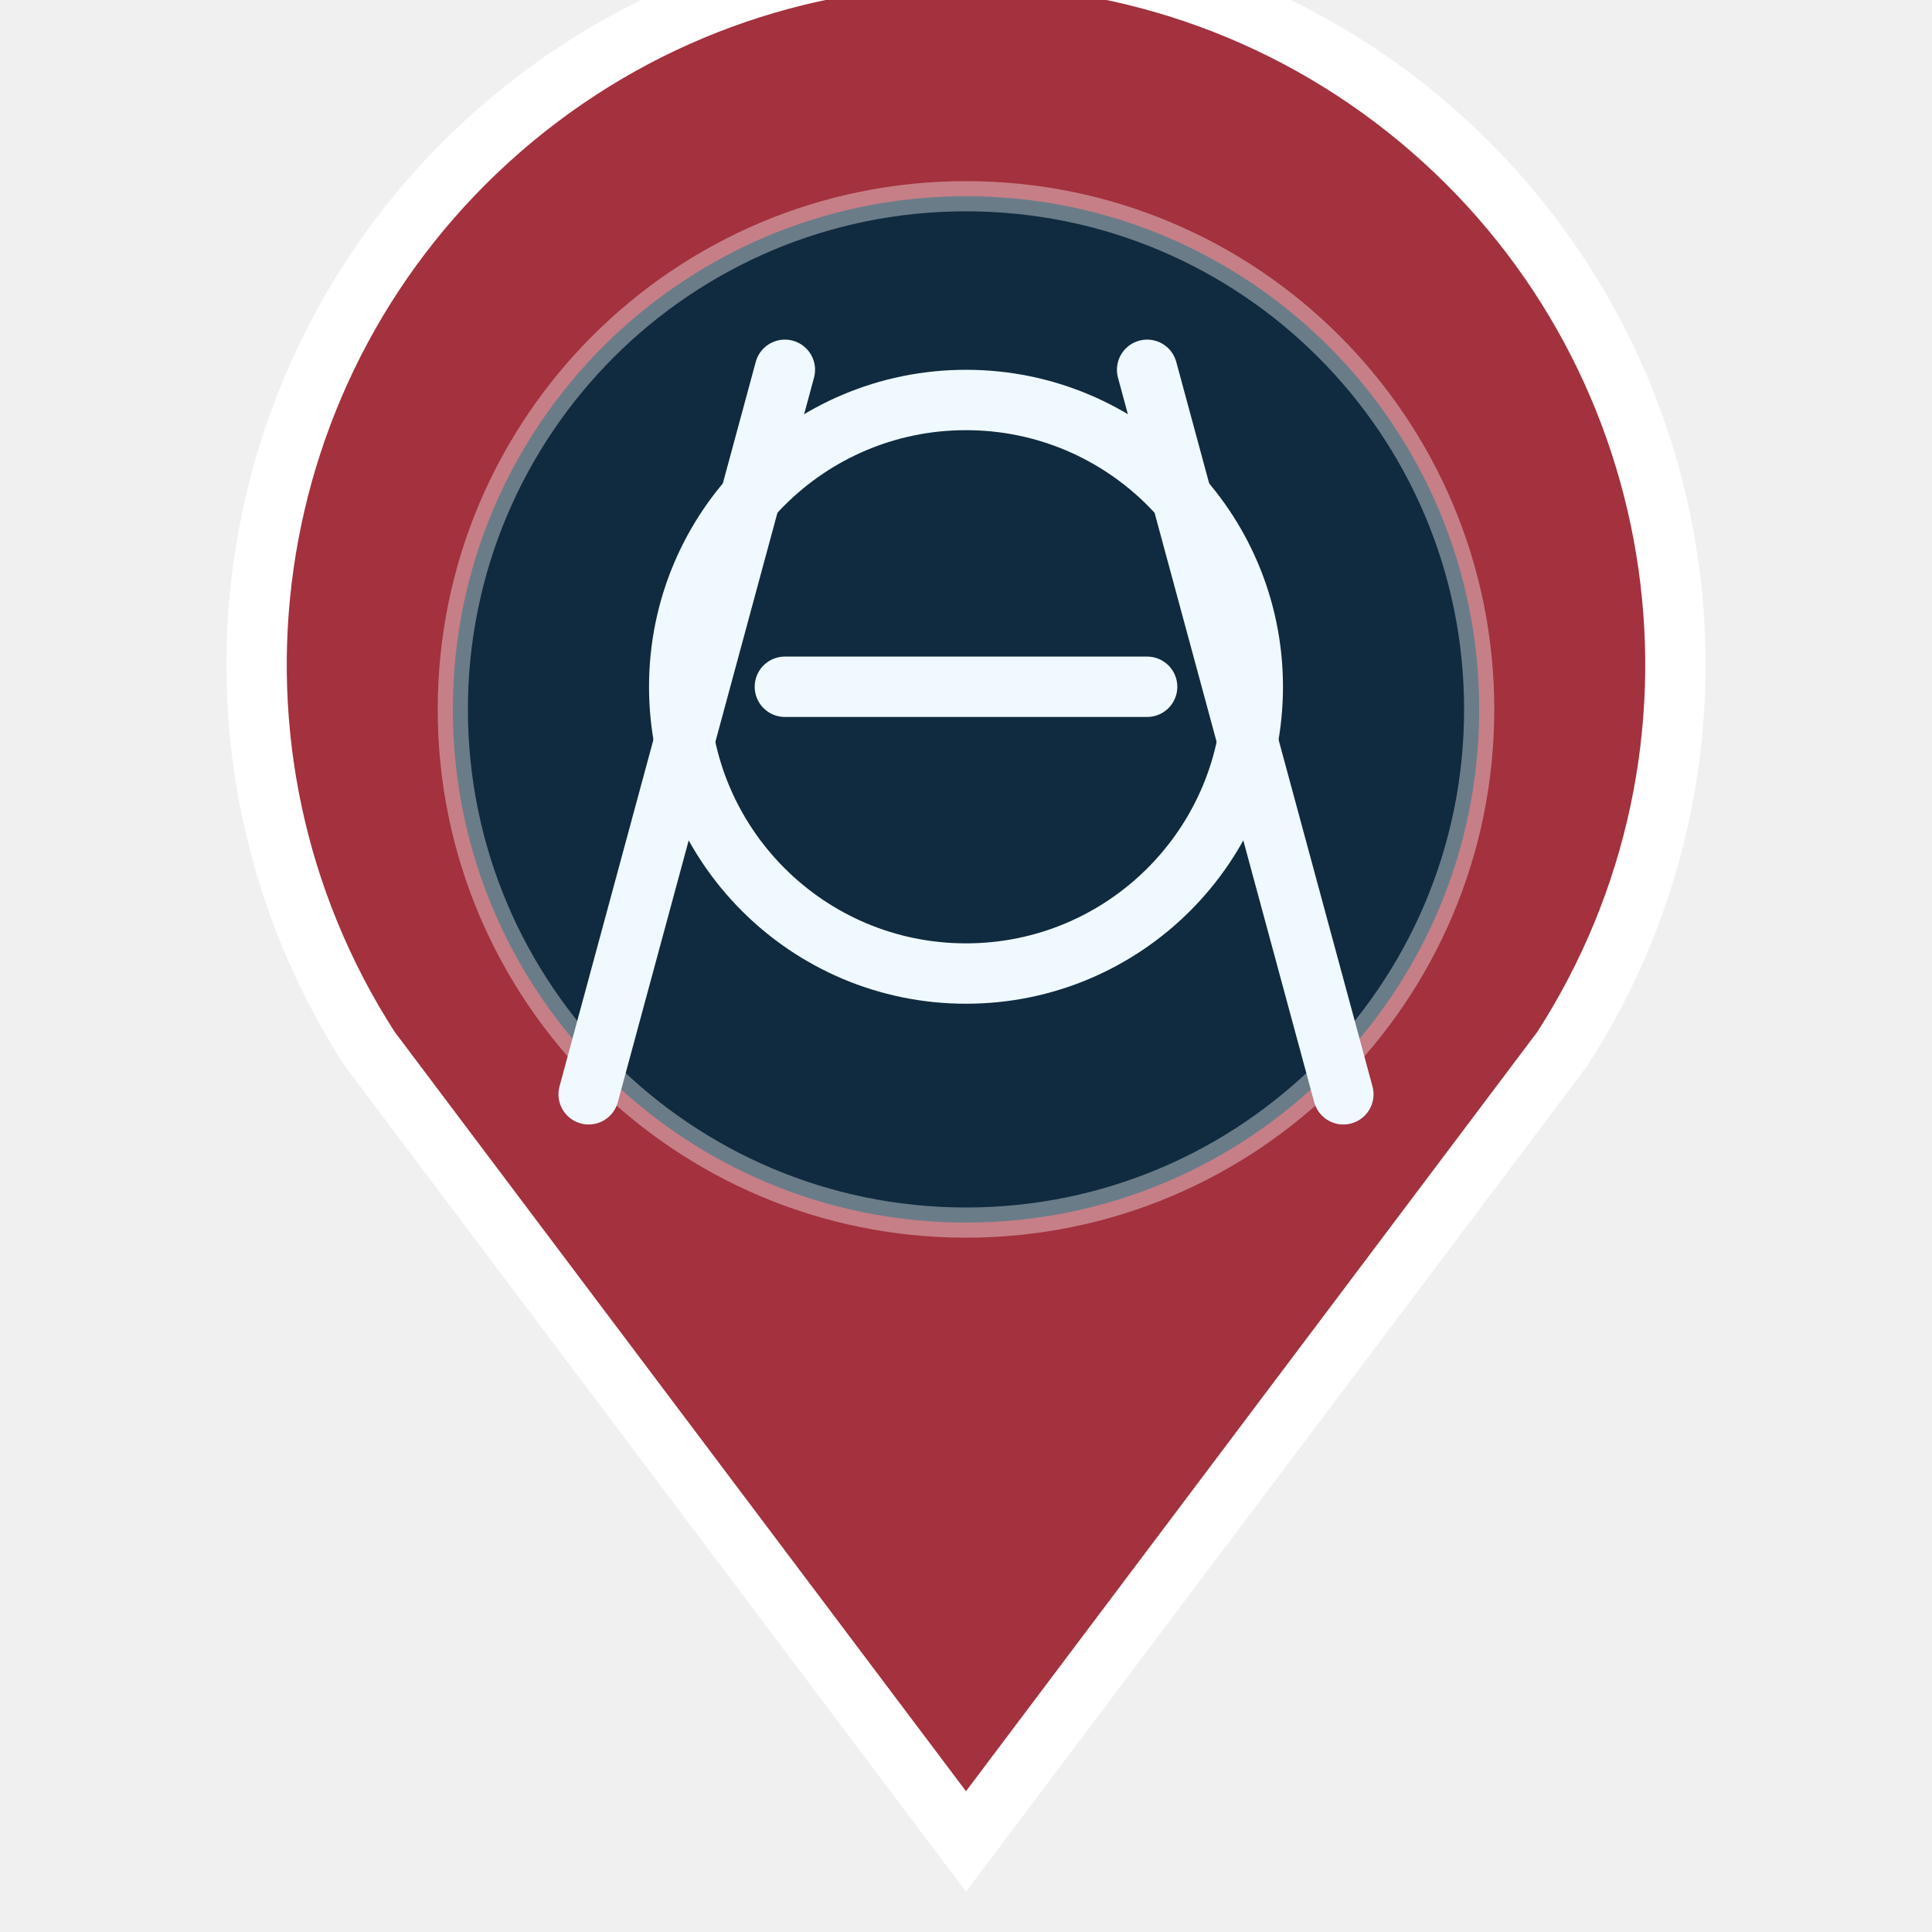
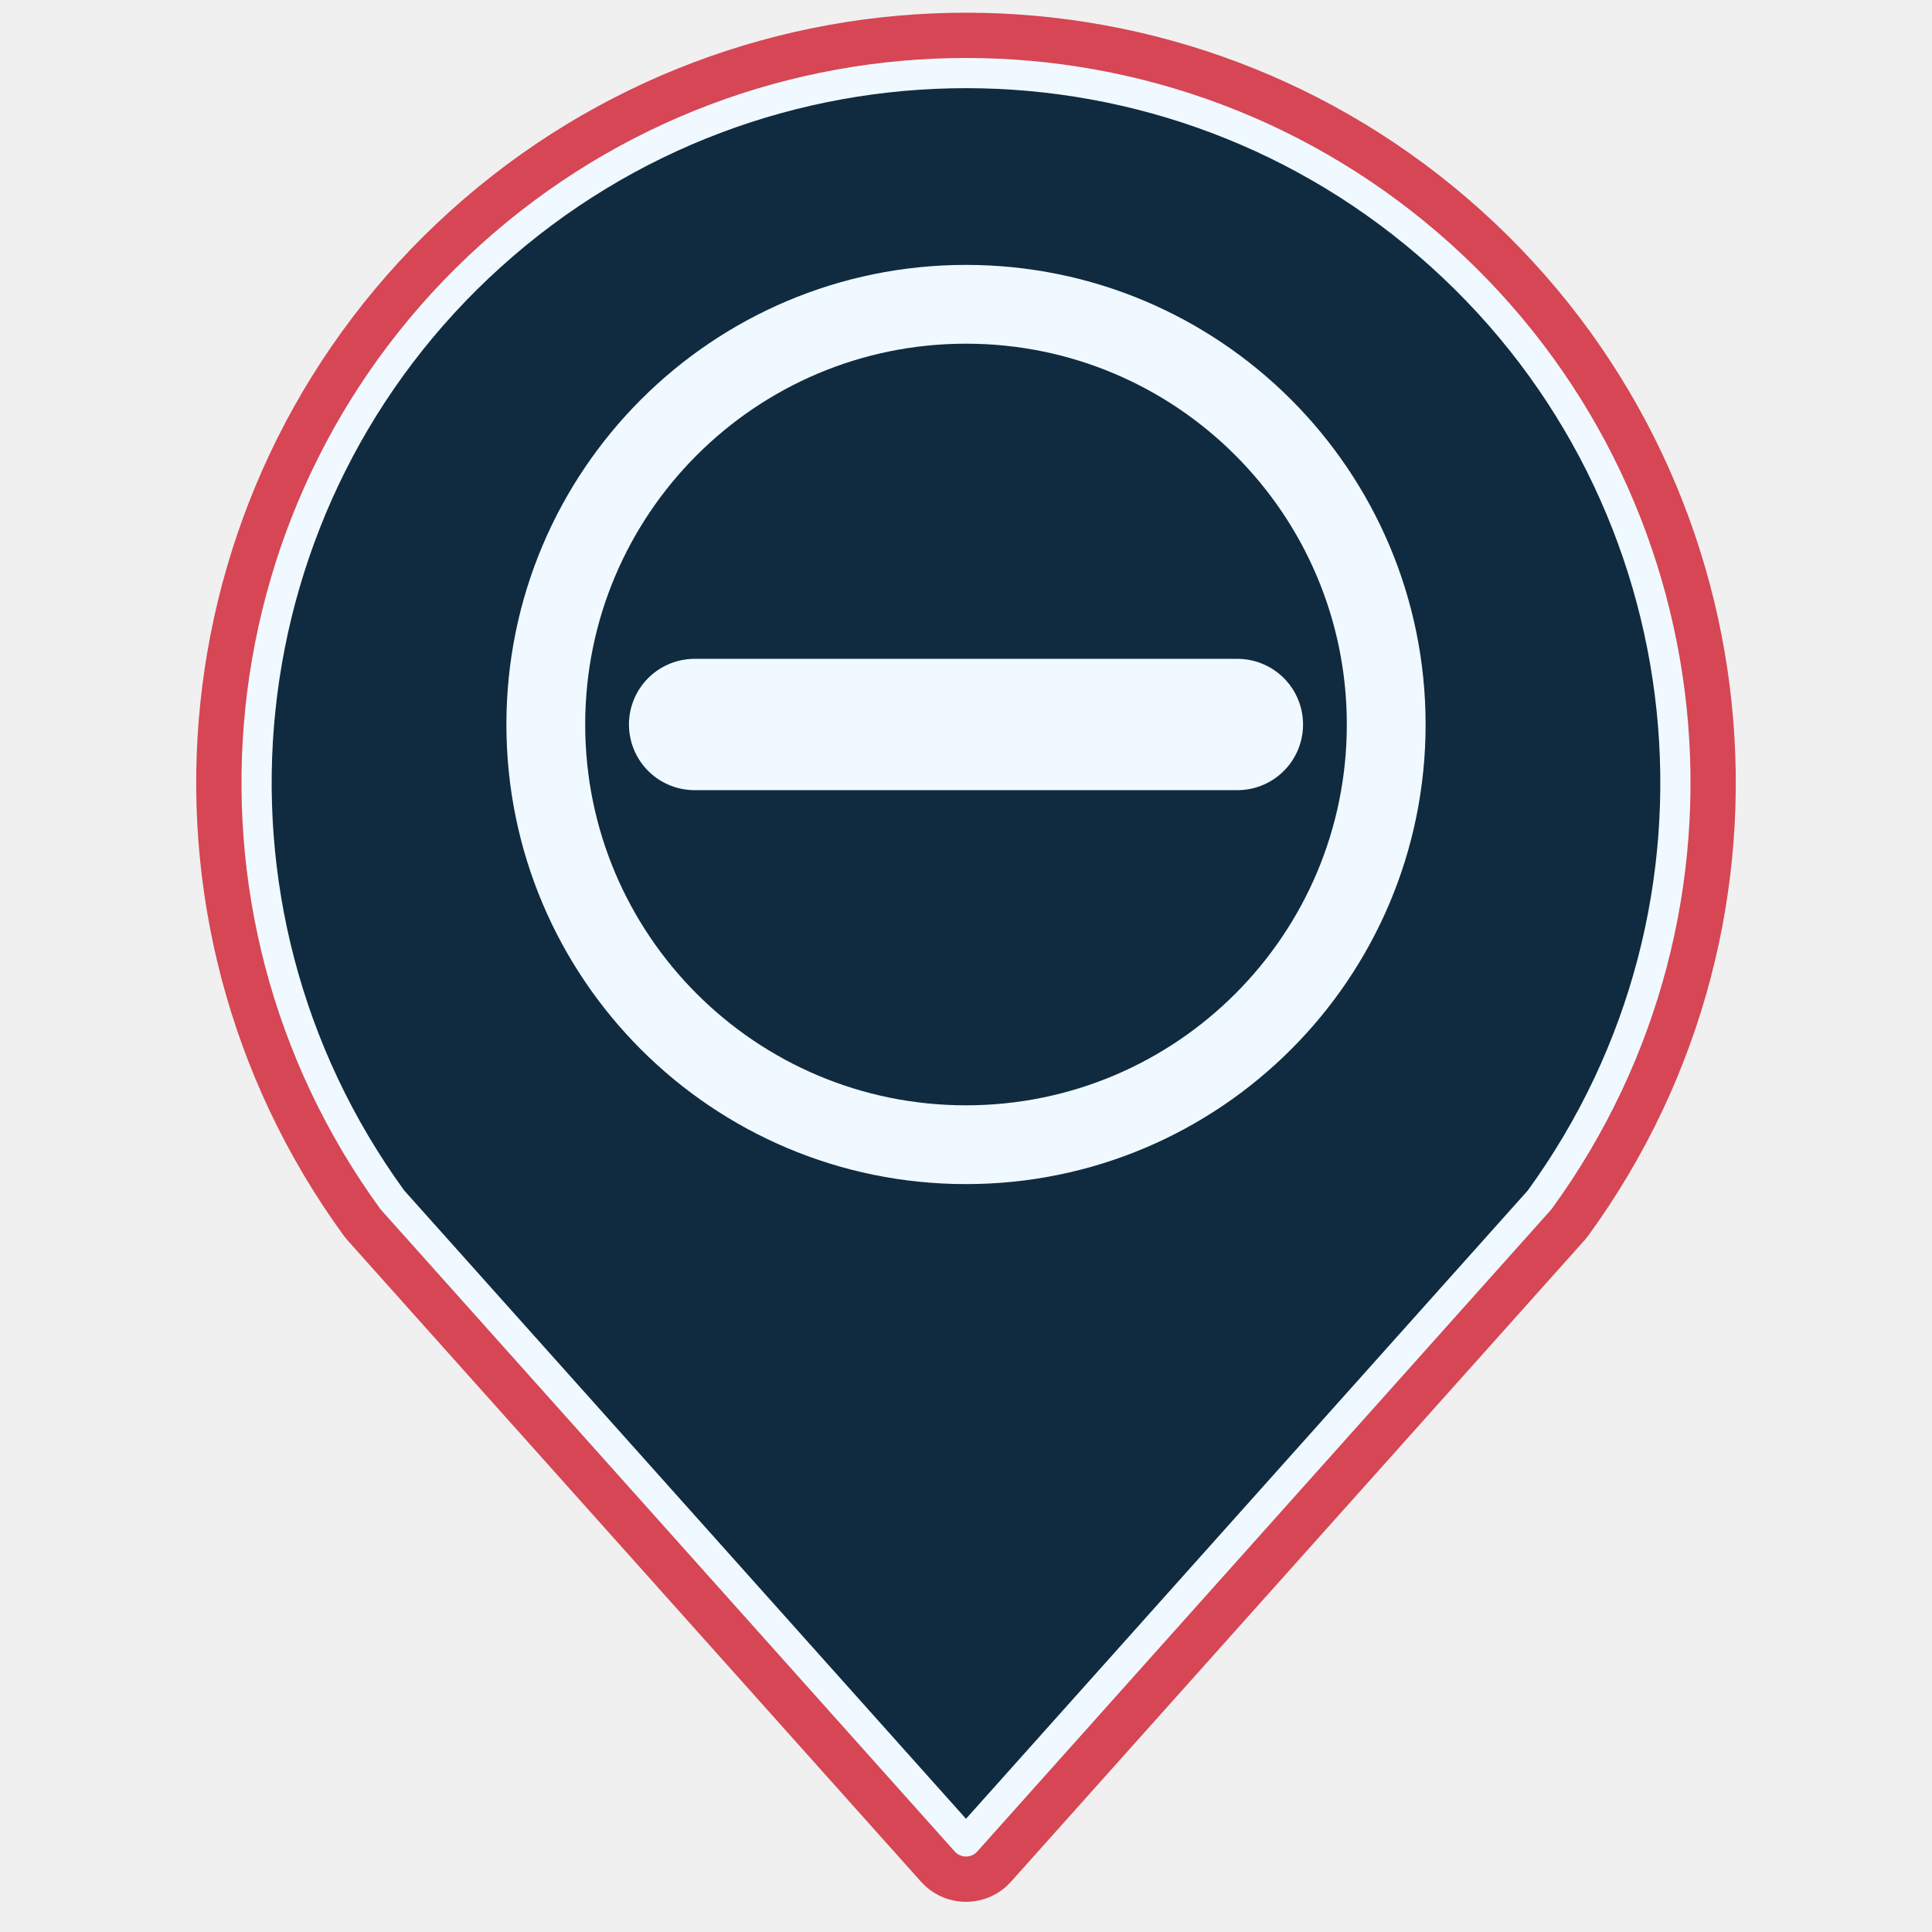
<svg xmlns="http://www.w3.org/2000/svg" width="256" height="256" viewBox="0 0 256 256">
-   <path d="M128 244 49 139a94 94 0 1 1 158 0Z" fill="#a3313e" stroke="#fff" stroke-width="8" />
-   <circle cx="128" cy="94" r="68" fill="#102b40" stroke="#ffffff" stroke-opacity=".38" stroke-width="4" />
-   <g fill="none" stroke="#f0f9ff" stroke-width="8" stroke-linecap="round" stroke-linejoin="round">
-     <path d="M104 49 78 145M152 49l26 96" />
-     <circle cx="128" cy="91" r="38" />
-     <path d="M104 91h48" />
+   <path d="M128 244 52 159a94 94 0 1 1 152 0Z" fill="#102b40" stroke="#d64654" stroke-width="16" stroke-linejoin="round" />
+   <path d="M128 244 52 159a94 94 0 1 1 152 0Z" fill="#102b40" stroke="#f0f9ff" stroke-width="4" stroke-linejoin="round" />
+   <g transform="translate(-20.48 -15.36) scale(1.16)" fill="none" stroke="#f0f9ff" stroke-width="9" stroke-linecap="round" stroke-linejoin="round">
+     <circle cx="128" cy="96" r="48" fill="#102b40" />
+     <path d="M97 96h62" stroke-width="15" />
  </g>
</svg>
